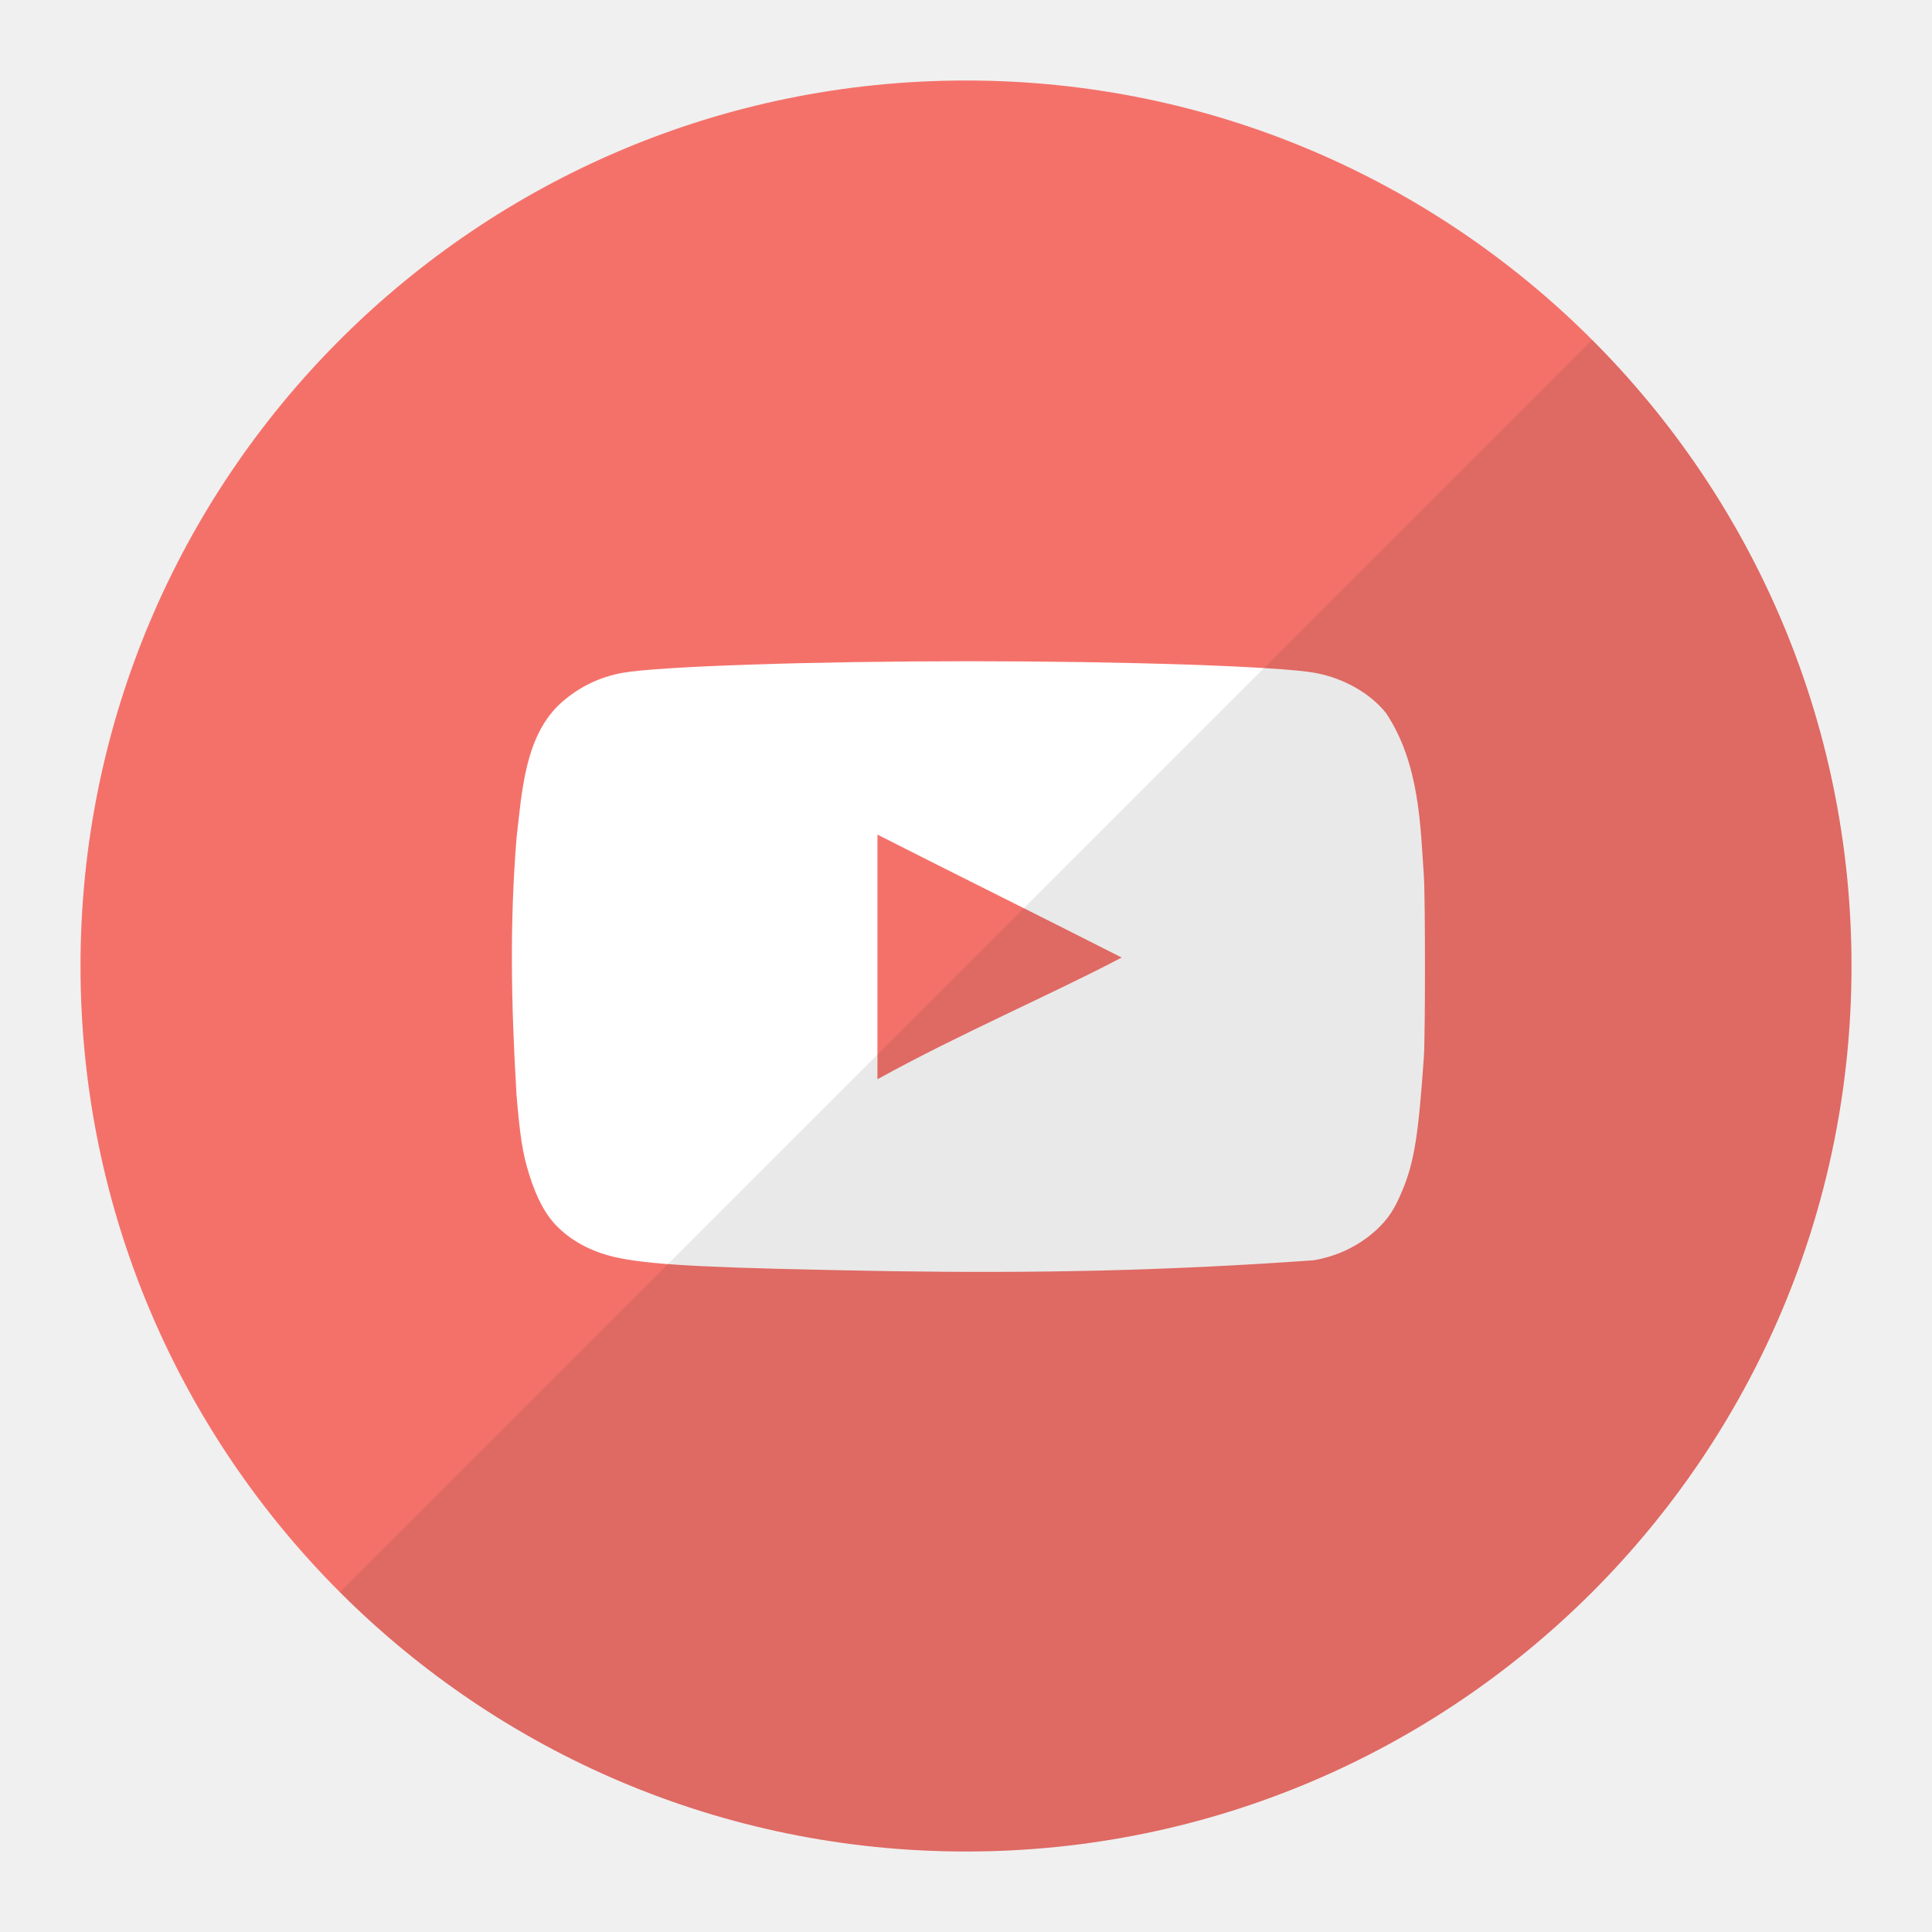
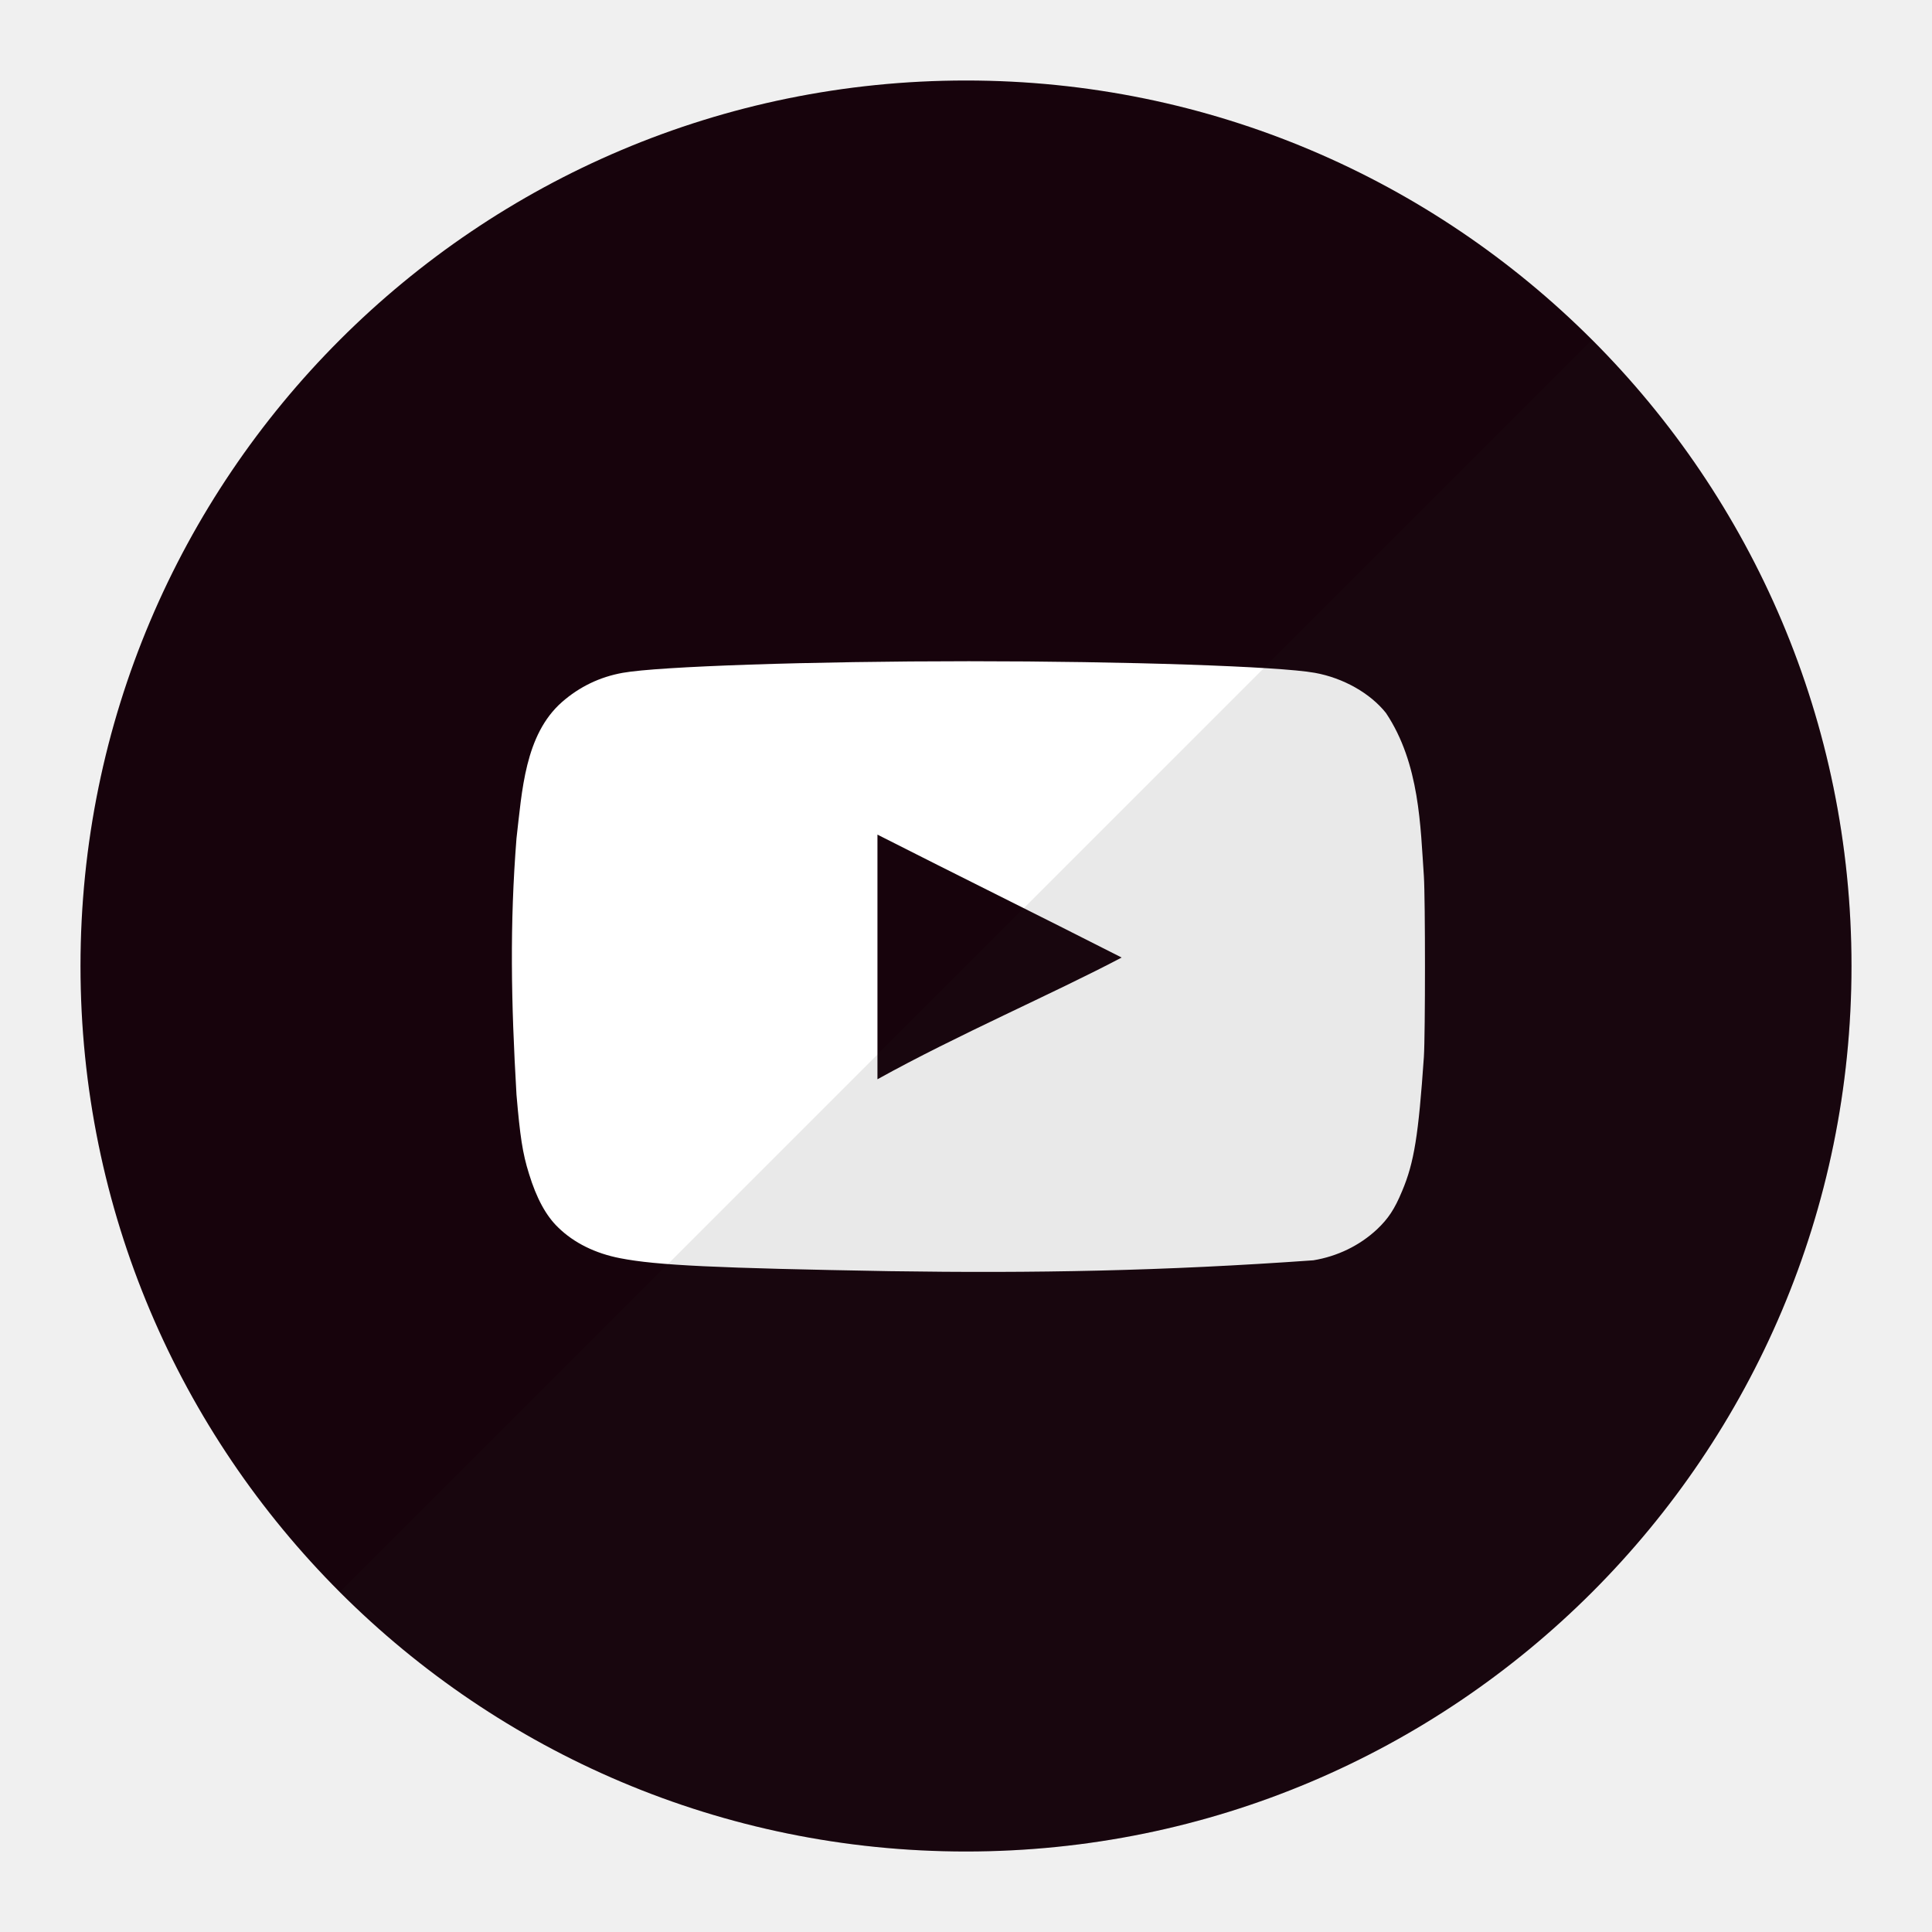
<svg xmlns="http://www.w3.org/2000/svg" version="1.1" id="Layer_1" x="0px" y="0px" width="24px" height="24px" viewBox="0 0 24 24" enable-background="new 0 0 24 24" xml:space="preserve">
  <g id="icon">
-     <circle cx="12" cy="12" r="11" fill="#F4716A" />
+     <circle cx="12" cy="12" r="11" fill="#17030C" />
    <path d="M11.056,15.791c-2.16,-0.038,-2.898,-0.072,-3.352,-0.161c-0.307,-0.059,-0.574,-0.19,-0.769,-0.381c-0.151,-0.144,-0.271,-0.364,-0.364,-0.669c-0.08,-0.254,-0.111,-0.466,-0.155,-0.982c-0.068,-1.166,-0.084,-2.119,0,-3.183c0.069,-0.588,0.103,-1.286,0.564,-1.693c0.218,-0.191,0.471,-0.313,0.756,-0.364c0.445,-0.08,2.338,-0.144,4.298,-0.144c1.956,0,3.854,0.064,4.299,0.144c0.355,0.064,0.689,0.254,0.884,0.499c0.421,0.63,0.428,1.415,0.471,2.028c0.018,0.292,0.018,1.952,0,2.244c-0.067,0.969,-0.12,1.312,-0.271,1.668c-0.093,0.225,-0.173,0.343,-0.311,0.474c-0.216,0.202,-0.493,0.336,-0.791,0.385C14.445,15.789,12.858,15.818,11.056,15.791L11.056,15.791zM13.936,11.896C12.896,11.367,11.9,10.876,10.9,10.368v3.039c1,-0.555,2.183,-1.063,3.041,-1.516L13.936,11.896L13.936,11.896z" fill="#FFFFFF" />
    <path d="M4.222,19.778C6.212,21.769,8.962,23,12,23c6.075,0,11,-4.925,11,-11c0,-3.038,-1.231,-5.788,-3.222,-7.778L4.222,19.778z" fill="#231F20" opacity="0.1" />
  </g>
</svg>
